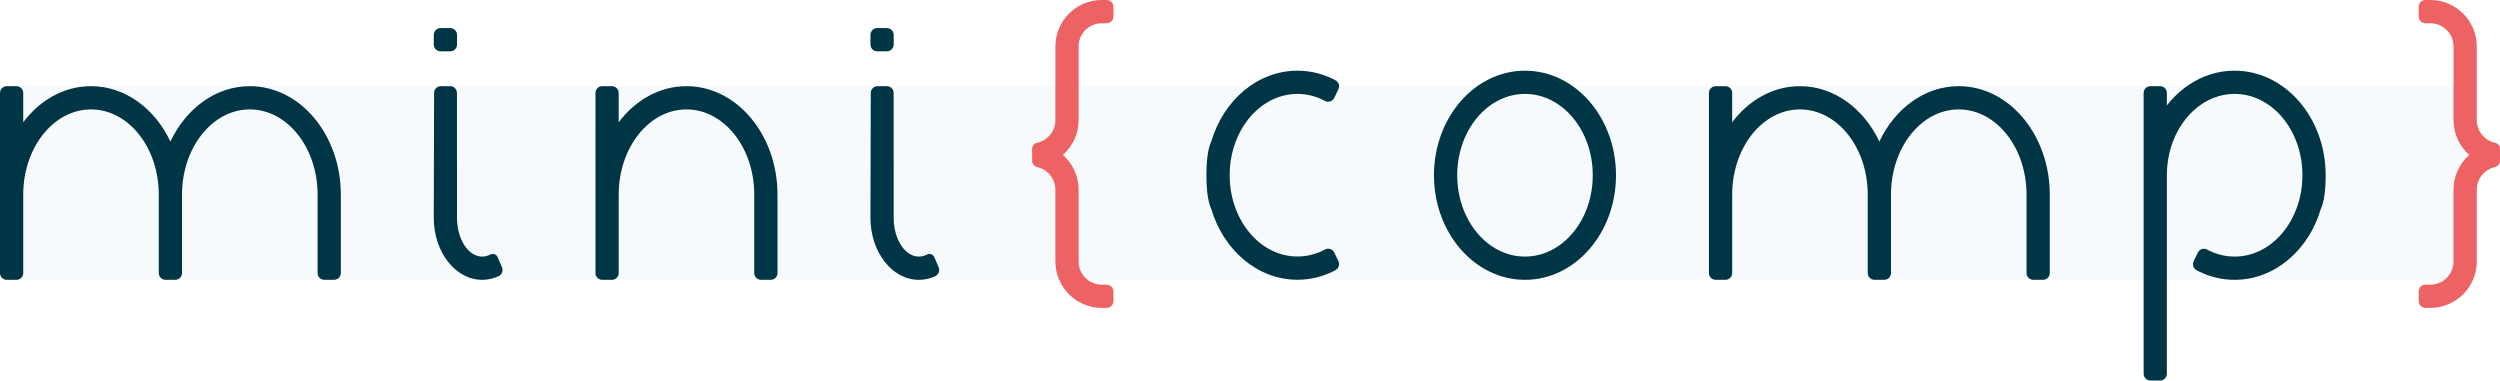
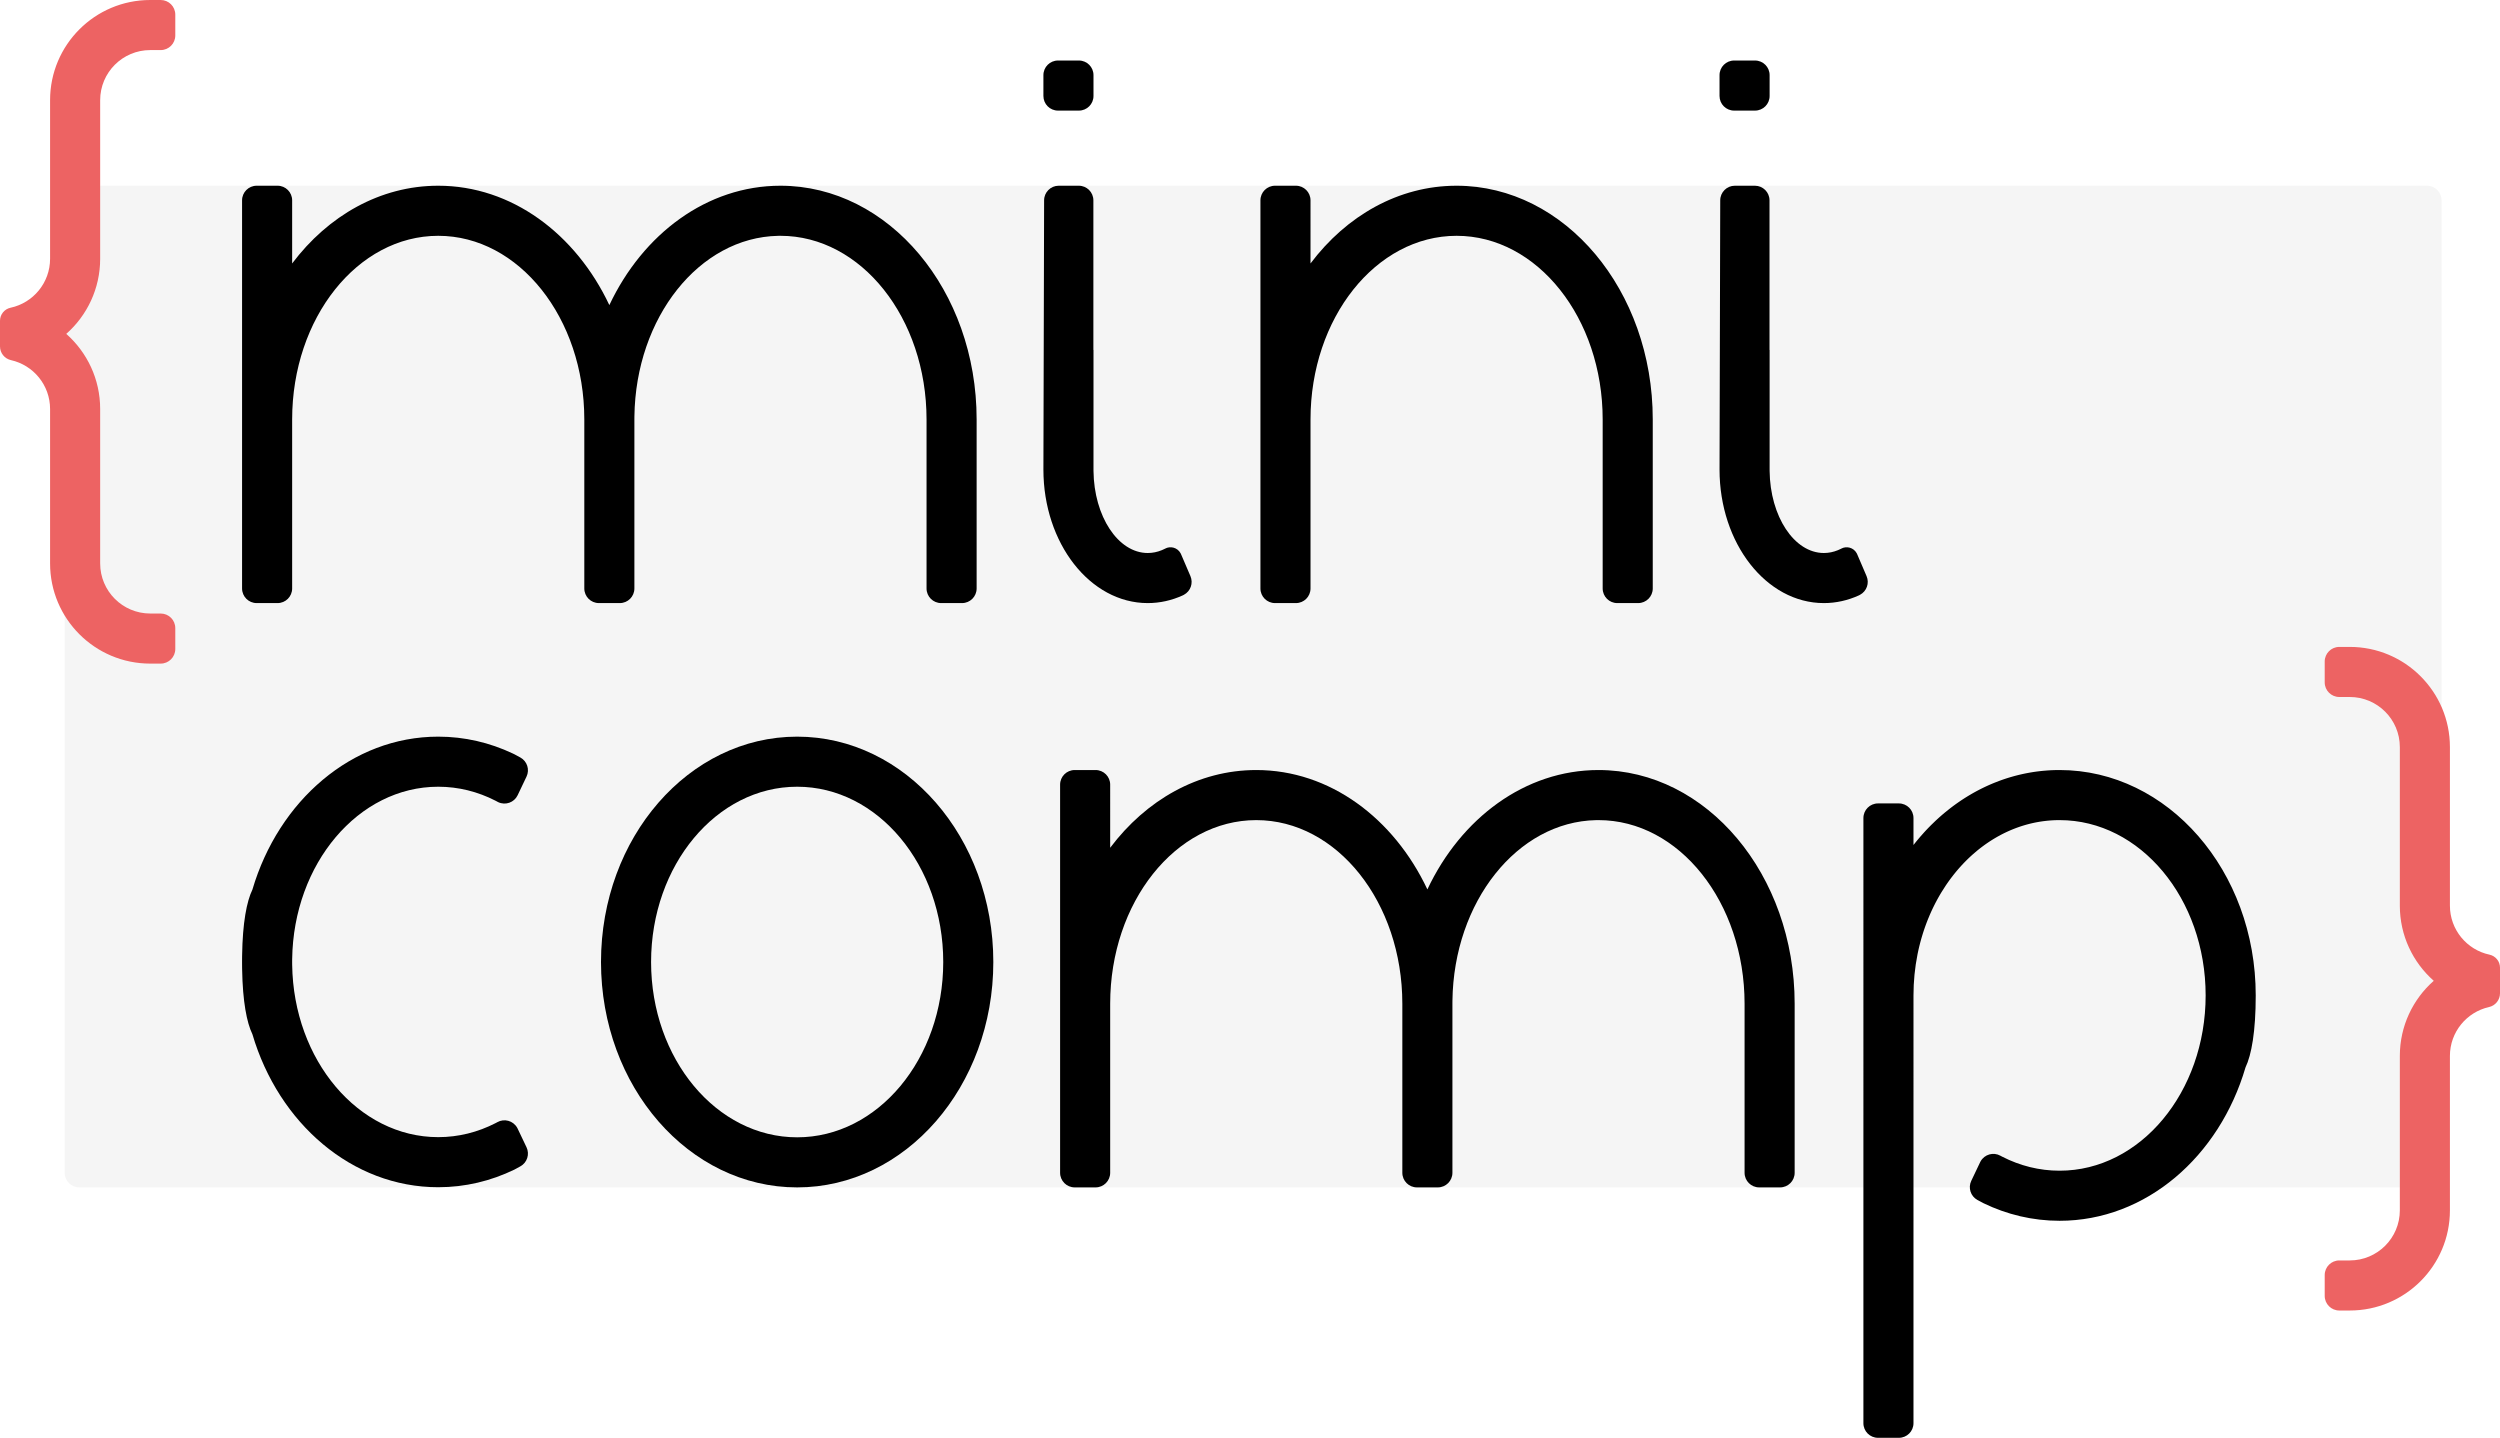
- <svg xmlns="http://www.w3.org/2000/svg" width="2582px" height="393px" viewBox="0 0 2582 393" version="1.1">
+ <svg xmlns="http://www.w3.org/2000/svg" width="1198px" height="689px" viewBox="0 0 1198 689" version="1.1">
  <g id="logo-light" stroke="none" stroke-width="1" fill="none" fill-rule="evenodd">
-     <g id="Group">
-       <rect id="Rectangle" fill="#DBEDF3" opacity="0.25" x="0" y="89" width="2550" height="200" rx="7" />
-       <path d="M23.999,96 L23.997,126.251 L23.997,126.251 C41.207,103.386 66.194,89 94,89 C129.209,89 159.897,112.065 176.001,146.205 C192.103,112.065 222.791,89 258,89 C309.915,89 352,139.144 352,201 L352,282 C352,285.866 348.866,289 345,289 L335,289 C331.134,289 328,285.866 328,282 L328,201 L328,201 C328,152.399 296.66,113 258,113 L256.842,113.012 C219.098,113.781 188.615,152.107 188.009,199.559 L188,201 L188,282 C188,285.866 184.866,289 181,289 L171,289 C167.134,289 164,285.866 164,282 L164,201 L164,201 C164,152.399 132.66,113 94,113 C55.34,113 24,152.399 24,201 L24,282 C24,285.866 20.866,289 17,289 L7,289 C3.134,289 4.73447626e-16,285.866 0,282 L0,96 C-4.73447626e-16,92.134 3.134,89 7,89 L17,89 C20.866,88.999 24,92.133 24,95.999 C24,96 24,96 23.999,96 Z" id="Path" fill="#003545" />
-       <path d="M1788.999,96 L1788.997,126.251 L1788.997,126.251 C1806.207,103.386 1831.194,89 1859,89 C1894.209,89 1924.897,112.065 1941.001,146.205 C1957.103,112.065 1987.791,89 2023,89 C2074.915,89 2117,139.144 2117,201 L2117,282 C2117,285.866 2113.866,289 2110,289 L2100,289 C2096.134,289 2093,285.866 2093,282 L2093,201 L2093,201 C2093,152.399 2061.66,113 2023,113 L2021.842,113.012 C1984.098,113.781 1953.615,152.107 1953.009,199.559 L1953,201 L1953,282 C1953,285.866 1949.866,289 1946,289 L1936,289 C1932.134,289 1929,285.866 1929,282 L1929,201 L1929,201 C1929,152.399 1897.66,113 1859,113 C1820.34,113 1789,152.399 1789,201 L1789,282 C1789,285.866 1785.866,289 1782,289 L1772,289 C1768.134,289 1765,285.866 1765,282 L1765,96 C1765,92.134 1768.134,89 1772,89 L1782,89 C1785.866,88.999 1789,92.133 1789,95.999 C1789,96 1789,96 1788.999,96 Z" id="Path-Copy" fill="#003545" />
-       <path d="M455.337,89 L464.948,89 C468.814,89 471.948,92.134 471.948,96 L471.948,167.689 L471.948,167.689 L472.003,167.69 L471.999,225.004 L472.003,225.661 C472.233,247.448 483.784,265 498,265 C500.328,265 502.584,264.529 504.731,263.647 C505.173,263.465 505.611,263.265 506.044,263.049 L506.25,262.94 C506.25,262.94 506.25,262.94 506.25,262.94 C508.898,261.469 512.237,262.423 513.708,265.072 C513.799,265.235 513.881,265.402 513.955,265.574 L518.463,276.092 C519.892,279.428 518.534,283.303 515.335,285.017 C515.025,285.183 514.815,285.291 514.704,285.341 C509.48,287.711 503.858,289 498,289 C470.387,289 448.002,260.348 448,225.004 L448.337,95.982 C448.347,92.123 451.478,89 455.337,89 Z M455,29 L465,29 C468.866,29 472,32.134 472,36 L472,46 C472,49.866 468.866,53 465,53 L455,53 C451.134,53 448,49.866 448,46 L448,36 C448,32.134 451.134,29 455,29 Z" id="Shape" fill="#003545" />
-       <path d="M906.337,89 L915.948,89 C919.814,89 922.948,92.134 922.948,96 L922.948,167.689 L922.948,167.689 L923.003,167.69 L922.999,225.004 L923.003,225.661 C923.233,247.448 934.784,265 949,265 C951.328,265 953.584,264.529 955.731,263.647 C956.173,263.465 956.611,263.265 957.044,263.049 L957.25,262.94 C957.25,262.94 957.25,262.94 957.25,262.94 C959.898,261.469 963.237,262.423 964.708,265.072 C964.799,265.235 964.881,265.402 964.955,265.574 L969.463,276.092 C970.892,279.428 969.534,283.303 966.335,285.017 C966.025,285.183 965.815,285.291 965.704,285.341 C960.48,287.711 954.858,289 949,289 C921.387,289 899.002,260.348 899,225.004 L899.337,95.982 C899.347,92.123 902.478,89 906.337,89 Z M906,29 L916,29 C919.866,29 923,32.134 923,36 L923,46 C923,49.866 919.866,53 916,53 L906,53 C902.134,53 899,49.866 899,46 L899,36 C899,32.134 902.134,29 906,29 Z" id="Shape-Copy" fill="#003545" />
-       <path d="M622,89 L632,89 C635.866,88.999 639,92.133 639,95.999 C639,96 639,96 638.999,96 L638.997,126.251 L638.997,126.251 C656.207,103.386 681.194,89 709,89 C760.915,89 803,139.144 803,201 L803,282 C803,285.866 799.866,289 796,289 L786,289 C782.134,289 779,285.866 779,282 L779,201 L779,201 C779,152.399 747.66,113 709,113 C670.34,113 639,152.399 639,201 L639,282 C639,285.866 635.866,289 632,289 L622,289 C618.134,289 615,285.866 615,282 L615,96 C615,92.134 618.134,89 622,89 Z" id="Path" fill="#003545" />
-       <path d="M1150,7 L1150,17 C1150,20.866 1146.866,24 1143,24 L1138,24 L1138,24 C1124.745,24 1114,34.745 1114,48 L1114,124 C1114,138.336 1107.715,151.205 1097.75,160 C1107.715,168.795 1114,181.664 1114,196 L1114,270 C1114,283.255 1124.745,294 1138,294 L1143,294 C1146.866,294 1150,297.134 1150,301 L1150,311 C1150,314.866 1146.866,318 1143,318 L1138,318 L1138,318 C1111.49,318 1090,296.51 1090,270 L1090,196 C1090,184.555 1081.988,174.98 1071.267,172.58 C1071.267,172.58 1071.267,172.58 1071.267,172.58 C1068.188,171.89 1066,169.158 1066,166.003 L1066,153.718 C1066,150.703 1068.106,148.099 1071.053,147.467 C1071.053,147.467 1071.053,147.467 1071.053,147.467 C1081.881,145.147 1090,135.521 1090,124 L1090,48 C1090,21.49 1111.49,0 1138,0 L1143,0 C1146.866,-7.10171439e-16 1150,3.134 1150,7 Z" id="Path" fill="#ED6363" fill-rule="nonzero" />
-       <path d="M1340,73 C1352.648,73 1364.712,75.87 1375.727,81.074 L1376.476,81.432 C1376.859,81.618 1377.833,82.146 1379.397,83.015 C1382.623,84.812 1383.899,88.805 1382.312,92.139 L1378.055,101.078 C1376.392,104.568 1372.215,106.049 1368.725,104.386 C1368.56,104.308 1368.399,104.224 1368.243,104.132 C1368.092,104.045 1367.978,103.981 1367.899,103.939 L1367.422,103.69 C1359.001,99.383 1349.732,97 1340,97 C1301.727,97 1270.628,133.86 1270.009,179.611 L1270,180.959 L1270.009,182.308 C1270.628,228.059 1301.727,264.919 1340,264.919 C1349.732,264.919 1359.001,262.535 1367.422,258.228 L1367.899,257.979 C1367.997,257.927 1368.123,257.857 1368.276,257.77 C1371.635,255.856 1375.909,257.03 1377.82,260.391 C1377.904,260.538 1377.982,260.688 1378.055,260.841 L1382.309,269.774 C1383.897,273.11 1382.618,277.105 1379.387,278.897 C1377.725,279.821 1376.755,280.351 1376.476,280.486 C1365.26,285.917 1352.935,288.919 1340,288.919 C1298.649,288.919 1263.534,258.242 1250.956,215.615 C1248.251,210.057 1246.285,199.95 1246.028,184.492 L1246.01,182.997 L1246,181.673 C1246,181.449 1246,181.225 1246,181 L1246.006,182.55 L1246.002,181.739 L1246,180.877 C1246,180.369 1246.002,179.866 1246.006,179.369 L1246,180.919 C1246,180.243 1246.003,179.576 1246.009,178.919 L1246.022,177.906 C1246.245,162.177 1248.223,151.92 1250.956,146.302 C1263.533,103.678 1298.649,73 1340,73 Z" id="Path" fill="#003545" />
-       <path d="M1575,73 C1626.915,73 1669,121.353 1669,181 C1669,240.647 1626.915,289 1575,289 C1523.085,289 1481,240.647 1481,181 C1481,121.353 1523.085,73 1575,73 Z M1575,97 C1536.34,97 1505,134.608 1505,181 C1505,227.392 1536.34,265 1575,265 C1613.66,265 1645,227.392 1645,181 C1645,134.608 1613.66,97 1575,97 Z" id="Shape" fill="#003545" />
-       <path d="M2343.335,80.918 L2344.042,81.252 L2344.738,81.588 L2345.303,81.867 L2346.025,82.231 L2346.588,82.521 L2347.364,82.928 L2347.907,83.219 L2348.654,83.628 L2349.198,83.931 L2349.937,84.351 C2350.451,84.646 2350.961,84.947 2351.469,85.252 L2352.344,85.785 L2352.902,86.132 L2353.617,86.584 L2354.151,86.929 L2354.865,87.398 L2355.383,87.744 L2356.087,88.223 C2356.575,88.557 2357.06,88.897 2357.542,89.242 L2358.407,89.868 L2358.939,90.261 L2359.58,90.742 L2360.123,91.156 L2360.736,91.631 C2361.471,92.204 2362.198,92.79 2362.917,93.387 L2364.175,94.449 L2364.662,94.87 L2365.316,95.445 L2365.764,95.845 L2366.47,96.485 L2366.912,96.891 L2367.455,97.399 C2368.141,98.043 2368.818,98.699 2369.486,99.365 L2370.67,100.564 L2371.088,100.997 L2371.763,101.707 L2372.179,102.153 L2372.728,102.748 C2373.355,103.434 2373.975,104.13 2374.586,104.836 L2375.697,106.141 L2376.618,107.257 C2377.065,107.806 2377.507,108.361 2377.944,108.921 L2377.944,96 C2377.944,92.134 2381.078,89 2384.944,89 L2394.941,89 C2398.807,89 2401.941,92.134 2401.941,96 L2401.943,386 C2401.943,389.866 2398.809,393 2394.943,393 C2394.943,393 2394.943,393 2394.943,393 L2384.944,393 C2381.078,393 2377.944,389.866 2377.944,386 L2377.941,181 L2377.941,181 C2377.941,174.235 2377.275,167.656 2376.016,161.354 L2375.887,160.715 L2375.644,159.573 L2375.433,158.634 L2375.286,158.005 L2375.07,157.109 L2374.765,155.91 L2374.462,154.772 L2374.336,154.319 L2374.078,153.411 C2373.909,152.826 2373.735,152.245 2373.555,151.667 L2373.282,150.802 L2373.098,150.237 L2372.755,149.211 L2372.502,148.478 L2372.335,148.006 L2372.125,147.423 L2371.94,146.919 L2371.672,146.203 L2371.523,145.815 C2371.353,145.374 2371.181,144.935 2371.005,144.499 C2370.73,143.817 2370.449,143.141 2370.159,142.47 L2369.733,141.496 L2369.47,140.909 L2368.996,139.881 L2368.724,139.306 L2368.488,138.816 L2367.972,137.77 L2367.49,136.823 L2366.93,135.755 L2366.689,135.306 L2366.373,134.729 L2366.14,134.308 L2365.784,133.677 L2365.552,133.271 L2365.23,132.718 L2364.971,132.28 L2364.618,131.691 C2363.944,130.577 2363.247,129.483 2362.529,128.411 L2361.87,127.442 L2361.193,126.477 L2360.586,125.635 L2360.288,125.23 L2359.853,124.648 L2359.619,124.34 C2359.33,123.959 2359.037,123.582 2358.742,123.208 L2358.124,122.437 L2357.498,121.675 L2357.309,121.447 L2356.809,120.857 L2356.508,120.507 L2356.101,120.04 L2355.763,119.658 L2355.076,118.896 C2354.77,118.562 2354.462,118.231 2354.152,117.903 C2353.945,117.685 2353.738,117.469 2353.53,117.255 L2354.152,117.903 L2353.736,117.468 L2353.317,117.036 L2352.507,116.22 L2351.959,115.683 L2351.656,115.389 L2351.186,114.942 L2350.852,114.629 L2350.064,113.904 L2349.656,113.538 L2349.441,113.347 C2348.825,112.802 2348.2,112.268 2347.568,111.746 L2347.294,111.521 L2346.78,111.104 L2346.357,110.768 L2345.912,110.42 L2345.525,110.122 L2345.037,109.752 L2344.676,109.483 L2344.135,109.085 L2343.805,108.847 C2343.506,108.633 2343.205,108.421 2342.903,108.211 L2341.893,107.525 L2341.359,107.172 L2340.822,106.825 L2340.278,106.481 L2339.891,106.24 L2339.313,105.888 L2338.423,105.361 L2337.588,104.883 L2337.411,104.784 C2336.933,104.518 2336.452,104.257 2335.968,104.003 L2335.24,103.627 L2334.922,103.466 L2334.309,103.163 L2333.934,102.982 L2333.346,102.703 L2332.962,102.525 L2332.383,102.263 L2331.949,102.071 L2331.425,101.844 L2331.011,101.669 L2330.34,101.392 C2329.912,101.219 2329.482,101.05 2329.05,100.887 L2330.02,101.264 L2329.439,101.035 L2328.855,100.813 C2328.499,100.68 2328.142,100.549 2327.784,100.422 L2327.001,100.151 L2326.207,99.888 L2325.501,99.665 L2324.677,99.416 L2324.15,99.263 L2323.368,99.047 L2323.622,99.116 C2323.143,98.984 2322.661,98.858 2322.178,98.738 L2321.61,98.601 L2321.108,98.484 L2320.565,98.362 L2320.08,98.258 L2319.498,98.139 L2319.091,98.06 L2318.417,97.934 L2318.033,97.867 L2317.52,97.78 L2317.006,97.698 L2316.461,97.616 L2316.109,97.566 C2315.691,97.507 2315.271,97.453 2314.85,97.404 L2315.915,97.539 C2315.456,97.476 2314.996,97.419 2314.534,97.368 L2313.811,97.291 L2313.37,97.249 L2312.721,97.193 L2312.263,97.157 L2311.653,97.116 L2311.193,97.089 L2310.543,97.057 L2310.11,97.04 L2309.334,97.016 C2308.871,97.005 2308.407,97 2307.941,97 C2269.281,97 2237.941,134.608 2237.941,181 C2237.941,227.392 2269.281,265 2307.941,265 C2317.674,265 2326.942,262.617 2335.364,258.31 L2335.84,258.061 C2335.966,257.994 2336.107,257.917 2336.263,257.829 C2339.637,255.942 2343.902,257.148 2345.789,260.522 C2345.863,260.655 2345.933,260.79 2345.999,260.927 L2350.261,269.877 C2351.849,273.213 2350.57,277.21 2347.339,279.004 C2345.932,279.785 2344.958,280.306 2344.417,280.568 C2333.202,285.998 2320.877,289 2307.941,289 C2266.529,289 2231.371,258.231 2218.841,215.505 C2215.968,209.509 2213.941,198.332 2213.941,181 C2213.941,121.353 2256.027,73 2307.941,73 C2308.405,73 2308.869,73.004 2309.331,73.012 L2307.941,73 C2308.46,73 2308.978,73.005 2309.495,73.014 L2310.122,73.028 L2311.097,73.06 L2311.69,73.084 L2312.589,73.13 L2313.245,73.169 L2313.94,73.216 C2314.573,73.262 2315.206,73.315 2315.836,73.375 L2316.895,73.484 L2317.557,73.558 L2318.397,73.661 L2319.015,73.741 L2319.959,73.874 L2320.56,73.965 L2321.344,74.089 L2321.999,74.2 L2322.736,74.33 L2323.354,74.445 L2324.187,74.607 L2324.824,74.737 L2325.609,74.905 L2326.207,75.038 L2327.152,75.257 L2327.733,75.398 L2328.542,75.602 L2329.147,75.759 L2329.871,75.955 C2330.453,76.115 2331.034,76.281 2331.613,76.453 L2332.638,76.766 L2333.263,76.964 L2334.043,77.218 L2334.672,77.429 L2335.379,77.673 L2336.021,77.901 L2336.774,78.175 C2337.596,78.48 2338.414,78.796 2339.227,79.126 L2340.052,79.466 L2340.904,79.827 L2341.455,80.066 L2342.129,80.365 L2342.733,80.639 L2343.335,80.918 Z" id="Path" fill="#003545" transform="translate(2307.942, 233) scale(-1, 1) translate(-2307.942, -233) " />
-       <path d="M2582,7 L2582,17 C2582,20.866 2578.866,24 2575,24 L2570,24 L2570,24 C2556.745,24 2546,34.745 2546,48 L2546,124 C2546,138.336 2539.715,151.205 2529.75,160 C2539.715,168.795 2546,181.664 2546,196 L2546,270 C2546,283.255 2556.745,294 2570,294 L2575,294 C2578.866,294 2582,297.134 2582,301 L2582,311 C2582,314.866 2578.866,318 2575,318 L2570,318 L2570,318 C2543.49,318 2522,296.51 2522,270 L2522,196 C2522,184.555 2513.988,174.98 2503.267,172.58 C2503.267,172.58 2503.267,172.58 2503.267,172.58 C2500.188,171.89 2498,169.158 2498,166.003 L2498,153.718 C2498,150.703 2500.106,148.099 2503.053,147.467 C2503.053,147.467 2503.053,147.467 2503.053,147.467 C2513.881,145.147 2522,135.521 2522,124 L2522,48 C2522,21.49 2543.49,0 2570,0 L2575,0 C2578.866,-7.10171439e-16 2582,3.134 2582,7 Z" id="Path" fill="#ED6363" fill-rule="nonzero" transform="translate(2540, 159) scale(-1, 1) translate(-2540, -159) " />
-     </g>
+     <rect id="Rectangle" fill="#F5F5F5" x="31" y="89" width="1139" height="480" rx="7" />
+     <path d="M139.999,96 L139.997,126.251 L139.997,126.251 C157.207,103.386 182.194,89 210,89 C245.209,89 275.897,112.065 292.001,146.205 C308.103,112.065 338.791,89 374,89 C425.915,89 468,139.144 468,201 L468,282 C468,285.866 464.866,289 461,289 L451,289 C447.134,289 444,285.866 444,282 L444,201 L444,201 C444,152.399 412.66,113 374,113 L372.842,113.012 C335.098,113.781 304.615,152.107 304.009,199.559 L304,201 L304,282 C304,285.866 300.866,289 297,289 L287,289 C283.134,289 280,285.866 280,282 L280,201 L280,201 C280,152.399 248.66,113 210,113 C171.34,113 140,152.399 140,201 L140,282 C140,285.866 136.866,289 133,289 L123,289 C119.134,289 116,285.866 116,282 L116,96 C116,92.134 119.134,89 123,89 L133,89 C136.866,88.999 140,92.133 140,95.999 C140,96 140,96 139.999,96 Z" id="Path" fill="#000000" />
+     <path d="M531.999,376 L531.997,406.251 L531.997,406.251 C549.207,383.386 574.194,369 602,369 C637.209,369 667.897,392.065 684.001,426.205 C700.103,392.065 730.791,369 766,369 C817.915,369 860,419.144 860,481 L860,562 C860,565.866 856.866,569 853,569 L843,569 C839.134,569 836,565.866 836,562 L836,481 L836,481 C836,432.399 804.66,393 766,393 L764.842,393.012 C727.098,393.781 696.615,432.107 696.009,479.559 L696,481 L696,562 C696,565.866 692.866,569 689,569 L679,569 C675.134,569 672,565.866 672,562 L672,481 L672,481 C672,432.399 640.66,393 602,393 C563.34,393 532,432.399 532,481 L532,562 C532,565.866 528.866,569 525,569 L515,569 C511.134,569 508,565.866 508,562 L508,376 C508,372.134 511.134,369 515,369 L525,369 C528.866,368.999 532,372.133 532,375.999 C532,376 532,376 531.999,376 Z" id="Path-Copy" fill="#000000" />
+     <path d="M507.337,89 L516.948,89 C520.814,89 523.948,92.134 523.948,96 L523.948,167.689 L523.948,167.689 L524.003,167.69 L523.999,225.004 L524.003,225.661 C524.233,247.448 535.784,265 550,265 C552.328,265 554.584,264.529 556.731,263.647 C557.173,263.465 557.611,263.265 558.044,263.049 L558.25,262.94 C558.25,262.94 558.25,262.94 558.25,262.94 C560.898,261.469 564.237,262.423 565.708,265.072 C565.799,265.235 565.881,265.402 565.955,265.574 L570.463,276.092 C571.892,279.428 570.534,283.303 567.335,285.017 C567.025,285.183 566.815,285.291 566.704,285.341 C561.48,287.711 555.858,289 550,289 C522.387,289 500.002,260.348 500,225.004 L500.337,95.982 C500.347,92.123 503.478,89 507.337,89 Z M507,29 L517,29 C520.866,29 524,32.134 524,36 L524,46 C524,49.866 520.866,53 517,53 L507,53 C503.134,53 500,49.866 500,46 L500,36 C500,32.134 503.134,29 507,29 Z" id="Shape" fill="#000000" />
+     <path d="M831.337,89 L840.948,89 C844.814,89 847.948,92.134 847.948,96 L847.948,167.689 L847.948,167.689 L848.003,167.69 L847.999,225.004 L848.003,225.661 C848.233,247.448 859.784,265 874,265 C876.328,265 878.584,264.529 880.731,263.647 C881.173,263.465 881.611,263.265 882.044,263.049 L882.25,262.94 C882.25,262.94 882.25,262.94 882.25,262.94 C884.898,261.469 888.237,262.423 889.708,265.072 C889.799,265.235 889.881,265.402 889.955,265.574 L894.463,276.092 C895.892,279.428 894.534,283.303 891.335,285.017 C891.025,285.183 890.815,285.291 890.704,285.341 C885.48,287.711 879.858,289 874,289 C846.387,289 824.002,260.348 824,225.004 L824.337,95.982 C824.347,92.123 827.478,89 831.337,89 Z M831,29 L841,29 C844.866,29 848,32.134 848,36 L848,46 C848,49.866 844.866,53 841,53 L831,53 C827.134,53 824,49.866 824,46 L824,36 C824,32.134 827.134,29 831,29 Z" id="Shape-Copy" fill="#000000" />
+     <path d="M611,89 L621,89 C624.866,88.999 628,92.133 628,95.999 C628,96 628,96 627.999,96 L627.997,126.251 L627.997,126.251 C645.207,103.386 670.194,89 698,89 C749.915,89 792,139.144 792,201 L792,282 C792,285.866 788.866,289 785,289 L775,289 C771.134,289 768,285.866 768,282 L768,201 L768,201 C768,152.399 736.66,113 698,113 C659.34,113 628,152.399 628,201 L628,282 C628,285.866 624.866,289 621,289 L611,289 C607.134,289 604,285.866 604,282 L604,96 C604,92.134 607.134,89 611,89 Z" id="Path" fill="#000000" />
+     <path d="M84,7 L84,17 C84,20.866 80.866,24 77,24 L72,24 L72,24 C58.745,24 48,34.745 48,48 L48,124 C48,138.336 41.715,151.205 31.75,160 C41.715,168.795 48,181.664 48,196 L48,270 C48,283.255 58.745,294 72,294 L77,294 C80.866,294 84,297.134 84,301 L84,311 C84,314.866 80.866,318 77,318 L72,318 L72,318 C45.49,318 24,296.51 24,270 L24,196 C24,184.555 15.988,174.98 5.267,172.58 C5.267,172.58 5.267,172.58 5.267,172.58 C2.188,171.89 -9.00278624e-06,169.158 0,166.003 L0,153.718 C1.01825475e-05,150.703 2.106,148.099 5.053,147.467 C5.053,147.467 5.053,147.467 5.053,147.467 C15.881,145.147 24,135.521 24,124 L24,48 C24,21.49 45.49,0 72,0 L77,0 C80.866,-7.10171439e-16 84,3.134 84,7 Z" id="Path" fill="#ED6363" fill-rule="nonzero" />
+     <path d="M210,353 C222.648,353 234.712,355.87 245.727,361.074 L246.476,361.432 C246.859,361.618 247.833,362.146 249.397,363.015 C252.623,364.812 253.899,368.805 252.312,372.139 L248.055,381.078 C246.392,384.568 242.215,386.049 238.725,384.386 C238.56,384.308 238.399,384.224 238.243,384.132 C238.092,384.045 237.978,383.981 237.899,383.939 L237.422,383.69 C229.001,379.383 219.732,377 210,377 C171.727,377 140.628,413.86 140.009,459.611 L140,460.959 L140.009,462.308 C140.628,508.059 171.727,544.919 210,544.919 C219.732,544.919 229.001,542.535 237.422,538.228 L237.899,537.979 C237.997,537.927 238.123,537.857 238.276,537.77 C241.635,535.856 245.909,537.03 247.82,540.391 C247.904,540.538 247.982,540.688 248.055,540.841 L252.309,549.774 C253.897,553.11 252.618,557.105 249.387,558.897 C247.725,559.821 246.755,560.351 246.476,560.486 C235.26,565.917 222.935,568.919 210,568.919 C168.649,568.919 133.534,538.242 120.956,495.615 C118.251,490.057 116.285,479.95 116.028,464.492 L116.01,462.997 L116,461.673 C116,461.449 116,461.225 116,461 L116.006,462.55 L116.002,461.739 L116,460.877 C116,460.369 116.002,459.866 116.006,459.369 L116,460.919 C116,460.243 116.003,459.576 116.009,458.919 L116.022,457.906 C116.245,442.177 118.223,431.92 120.956,426.302 C133.533,383.678 168.649,353 210,353 Z" id="Path" fill="#000000" />
+     <path d="M382,353 C433.915,353 476,401.353 476,461 C476,520.647 433.915,569 382,569 C330.085,569 288,520.647 288,461 C288,401.353 330.085,353 382,353 Z M382,377 C343.34,377 312,414.608 312,461 C312,507.392 343.34,545 382,545 C420.66,545 452,507.392 452,461 C452,414.608 420.66,377 382,377 Z" id="Shape" fill="#000000" />
+     <path d="M1022.335,376.918 L1023.042,377.252 L1023.738,377.588 L1024.303,377.867 L1025.025,378.231 L1025.588,378.521 L1026.364,378.928 L1026.907,379.219 L1027.654,379.628 L1028.198,379.931 L1028.937,380.351 C1029.451,380.646 1029.961,380.947 1030.469,381.252 L1031.344,381.785 L1031.902,382.132 L1032.617,382.584 L1033.151,382.929 L1033.865,383.398 L1034.383,383.744 L1035.087,384.223 C1035.575,384.557 1036.06,384.897 1036.542,385.242 L1037.407,385.868 L1037.939,386.261 L1038.58,386.742 L1039.123,387.156 L1039.736,387.631 C1040.471,388.204 1041.198,388.79 1041.917,389.387 L1043.175,390.449 L1043.662,390.87 L1044.316,391.445 L1044.764,391.845 L1045.47,392.485 L1045.912,392.891 L1046.455,393.399 C1047.141,394.043 1047.818,394.699 1048.486,395.365 L1049.67,396.564 L1050.088,396.997 L1050.763,397.707 L1051.179,398.153 L1051.728,398.748 C1052.355,399.434 1052.975,400.13 1053.586,400.836 L1054.697,402.141 L1055.618,403.257 C1056.065,403.806 1056.507,404.361 1056.944,404.921 L1056.944,392 C1056.944,388.134 1060.078,385 1063.944,385 L1073.941,385 C1077.807,385 1080.941,388.134 1080.941,392 L1080.943,682 C1080.943,685.866 1077.809,689 1073.943,689 C1073.943,689 1073.943,689 1073.943,689 L1063.944,689 C1060.078,689 1056.944,685.866 1056.944,682 L1056.941,477 L1056.941,477 C1056.941,470.235 1056.275,463.656 1055.016,457.354 L1054.887,456.715 L1054.644,455.573 L1054.433,454.634 L1054.286,454.005 L1054.07,453.109 L1053.765,451.91 L1053.462,450.772 L1053.336,450.319 L1053.078,449.411 C1052.909,448.826 1052.735,448.245 1052.555,447.667 L1052.282,446.802 L1052.098,446.237 L1051.755,445.211 L1051.502,444.478 L1051.335,444.006 L1051.125,443.423 L1050.94,442.919 L1050.672,442.203 L1050.523,441.815 C1050.353,441.374 1050.181,440.935 1050.005,440.499 C1049.73,439.817 1049.449,439.141 1049.159,438.47 L1048.733,437.496 L1048.47,436.909 L1047.996,435.881 L1047.724,435.306 L1047.488,434.816 L1046.972,433.77 L1046.49,432.823 L1045.93,431.755 L1045.689,431.306 L1045.373,430.729 L1045.14,430.308 L1044.784,429.677 L1044.552,429.271 L1044.23,428.718 L1043.971,428.28 L1043.618,427.691 C1042.944,426.577 1042.247,425.483 1041.529,424.411 L1040.87,423.442 L1040.193,422.477 L1039.586,421.635 L1039.288,421.23 L1038.853,420.648 L1038.619,420.34 C1038.33,419.959 1038.037,419.582 1037.742,419.208 L1037.124,418.437 L1036.498,417.675 L1036.309,417.447 L1035.809,416.857 L1035.508,416.507 L1035.101,416.04 L1034.763,415.658 L1034.076,414.896 C1033.77,414.562 1033.462,414.231 1033.152,413.903 C1032.945,413.685 1032.738,413.469 1032.53,413.255 L1033.152,413.903 L1032.736,413.468 L1032.317,413.036 L1031.507,412.22 L1030.959,411.683 L1030.656,411.389 L1030.186,410.942 L1029.852,410.629 L1029.064,409.904 L1028.656,409.538 L1028.441,409.347 C1027.825,408.802 1027.2,408.268 1026.568,407.746 L1026.294,407.521 L1025.78,407.104 L1025.357,406.768 L1024.912,406.42 L1024.525,406.122 L1024.037,405.752 L1023.676,405.483 L1023.135,405.085 L1022.805,404.847 C1022.506,404.633 1022.205,404.421 1021.903,404.211 L1020.893,403.525 L1020.359,403.172 L1019.822,402.825 L1019.278,402.481 L1018.891,402.24 L1018.313,401.888 L1017.423,401.361 L1016.588,400.883 L1016.411,400.784 C1015.933,400.518 1015.452,400.257 1014.968,400.003 L1014.24,399.627 L1013.922,399.466 L1013.309,399.163 L1012.934,398.982 L1012.346,398.703 L1011.962,398.525 L1011.383,398.263 L1010.949,398.071 L1010.425,397.844 L1010.011,397.669 L1009.34,397.392 C1008.912,397.219 1008.482,397.05 1008.05,396.887 L1009.02,397.264 L1008.439,397.035 L1007.855,396.813 C1007.499,396.68 1007.142,396.549 1006.784,396.422 L1006.001,396.151 L1005.207,395.888 L1004.501,395.665 L1003.677,395.416 L1003.15,395.263 L1002.368,395.047 L1002.622,395.116 C1002.143,394.984 1001.661,394.858 1001.178,394.738 L1000.61,394.601 L1000.108,394.484 L999.565,394.362 L999.08,394.258 L998.498,394.139 L998.091,394.06 L997.417,393.934 L997.033,393.867 L996.52,393.78 L996.006,393.698 L995.461,393.616 L995.109,393.566 C994.691,393.507 994.271,393.453 993.85,393.404 L994.915,393.539 C994.456,393.476 993.996,393.419 993.534,393.368 L992.811,393.291 L992.37,393.249 L991.721,393.193 L991.263,393.157 L990.653,393.116 L990.193,393.089 L989.543,393.057 L989.11,393.04 L988.334,393.016 C987.871,393.005 987.407,393 986.941,393 C948.281,393 916.941,430.608 916.941,477 C916.941,523.392 948.281,561 986.941,561 C996.674,561 1005.942,558.617 1014.364,554.31 L1014.84,554.061 C1014.966,553.994 1015.107,553.917 1015.263,553.829 C1018.637,551.942 1022.902,553.148 1024.789,556.522 C1024.863,556.655 1024.933,556.79 1024.999,556.927 L1029.261,565.877 C1030.849,569.213 1029.57,573.21 1026.339,575.004 C1024.932,575.785 1023.958,576.306 1023.417,576.568 C1012.202,581.998 999.877,585 986.941,585 C945.529,585 910.371,554.231 897.841,511.505 C894.968,505.509 892.941,494.332 892.941,477 C892.941,417.353 935.027,369 986.941,369 C987.405,369 987.869,369.004 988.331,369.012 L986.941,369 C987.46,369 987.978,369.005 988.495,369.014 L989.122,369.028 L990.097,369.06 L990.69,369.084 L991.589,369.13 L992.245,369.169 L992.94,369.216 C993.573,369.262 994.206,369.315 994.836,369.375 L995.895,369.484 L996.557,369.558 L997.397,369.661 L998.015,369.741 L998.959,369.874 L999.56,369.965 L1000.344,370.089 L1000.999,370.2 L1001.736,370.33 L1002.354,370.445 L1003.187,370.607 L1003.824,370.737 L1004.609,370.905 L1005.207,371.038 L1006.152,371.257 L1006.733,371.398 L1007.542,371.602 L1008.147,371.759 L1008.871,371.955 C1009.453,372.115 1010.034,372.281 1010.613,372.453 L1011.638,372.766 L1012.263,372.964 L1013.043,373.218 L1013.672,373.429 L1014.379,373.673 L1015.021,373.901 L1015.774,374.175 C1016.596,374.48 1017.414,374.796 1018.227,375.126 L1019.052,375.466 L1019.904,375.827 L1020.455,376.066 L1021.129,376.365 L1021.733,376.639 L1022.335,376.918 Z" id="Path" fill="#000000" transform="translate(986.9423, 529) scale(-1, 1) translate(-986.9423, -529) " />
+     <path d="M1198,317 L1198,327 C1198,330.866 1194.866,334 1191,334 L1186,334 L1186,334 C1172.745,334 1162,344.745 1162,358 L1162,434 C1162,448.336 1155.715,461.205 1145.75,470 C1155.715,478.795 1162,491.664 1162,506 L1162,580 C1162,593.255 1172.745,604 1186,604 L1191,604 C1194.866,604 1198,607.134 1198,611 L1198,621 C1198,624.866 1194.866,628 1191,628 L1186,628 L1186,628 C1159.49,628 1138,606.51 1138,580 L1138,506 C1138,494.555 1129.988,484.98 1119.267,482.58 C1119.267,482.58 1119.267,482.58 1119.267,482.58 C1116.188,481.89 1114,479.158 1114,476.003 L1114,463.718 C1114,460.703 1116.106,458.099 1119.053,457.467 C1119.053,457.467 1119.053,457.467 1119.053,457.467 C1129.881,455.147 1138,445.521 1138,434 L1138,358 C1138,331.49 1159.49,310 1186,310 L1191,310 C1194.866,310 1198,313.134 1198,317 Z" id="Path" fill="#ED6363" fill-rule="nonzero" transform="translate(1156, 469) scale(-1, 1) translate(-1156, -469) " />
  </g>
</svg>
